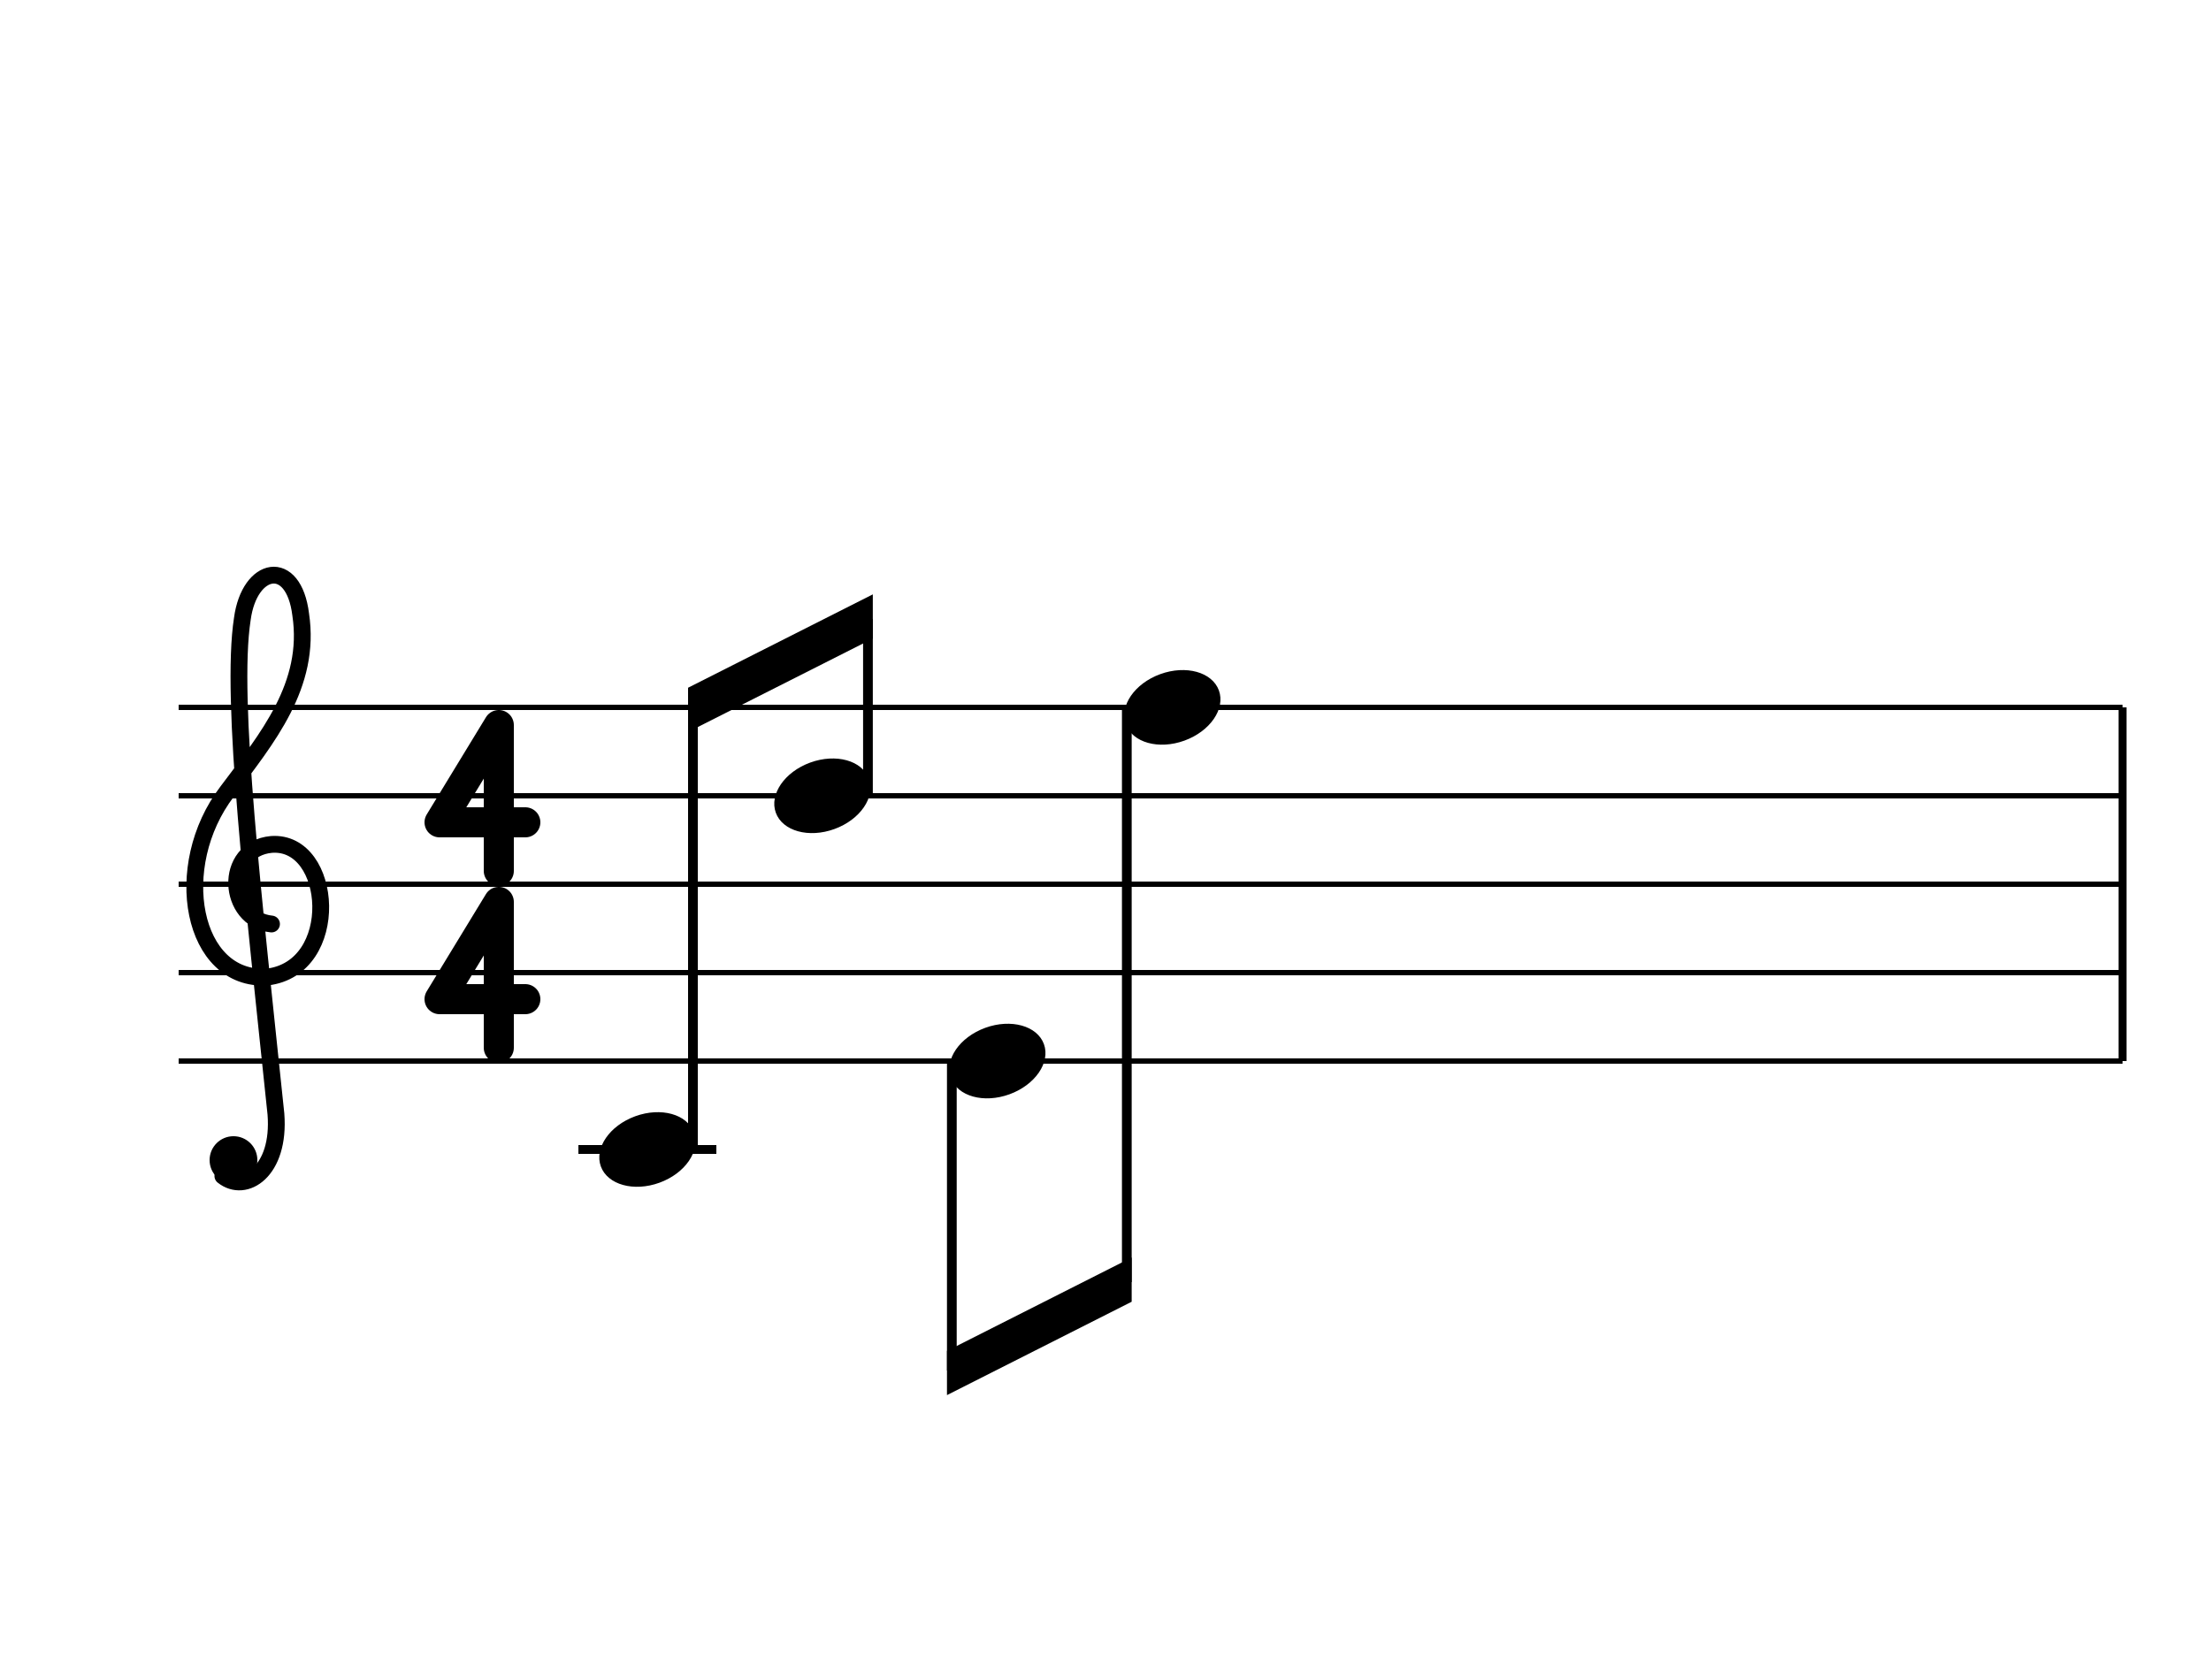
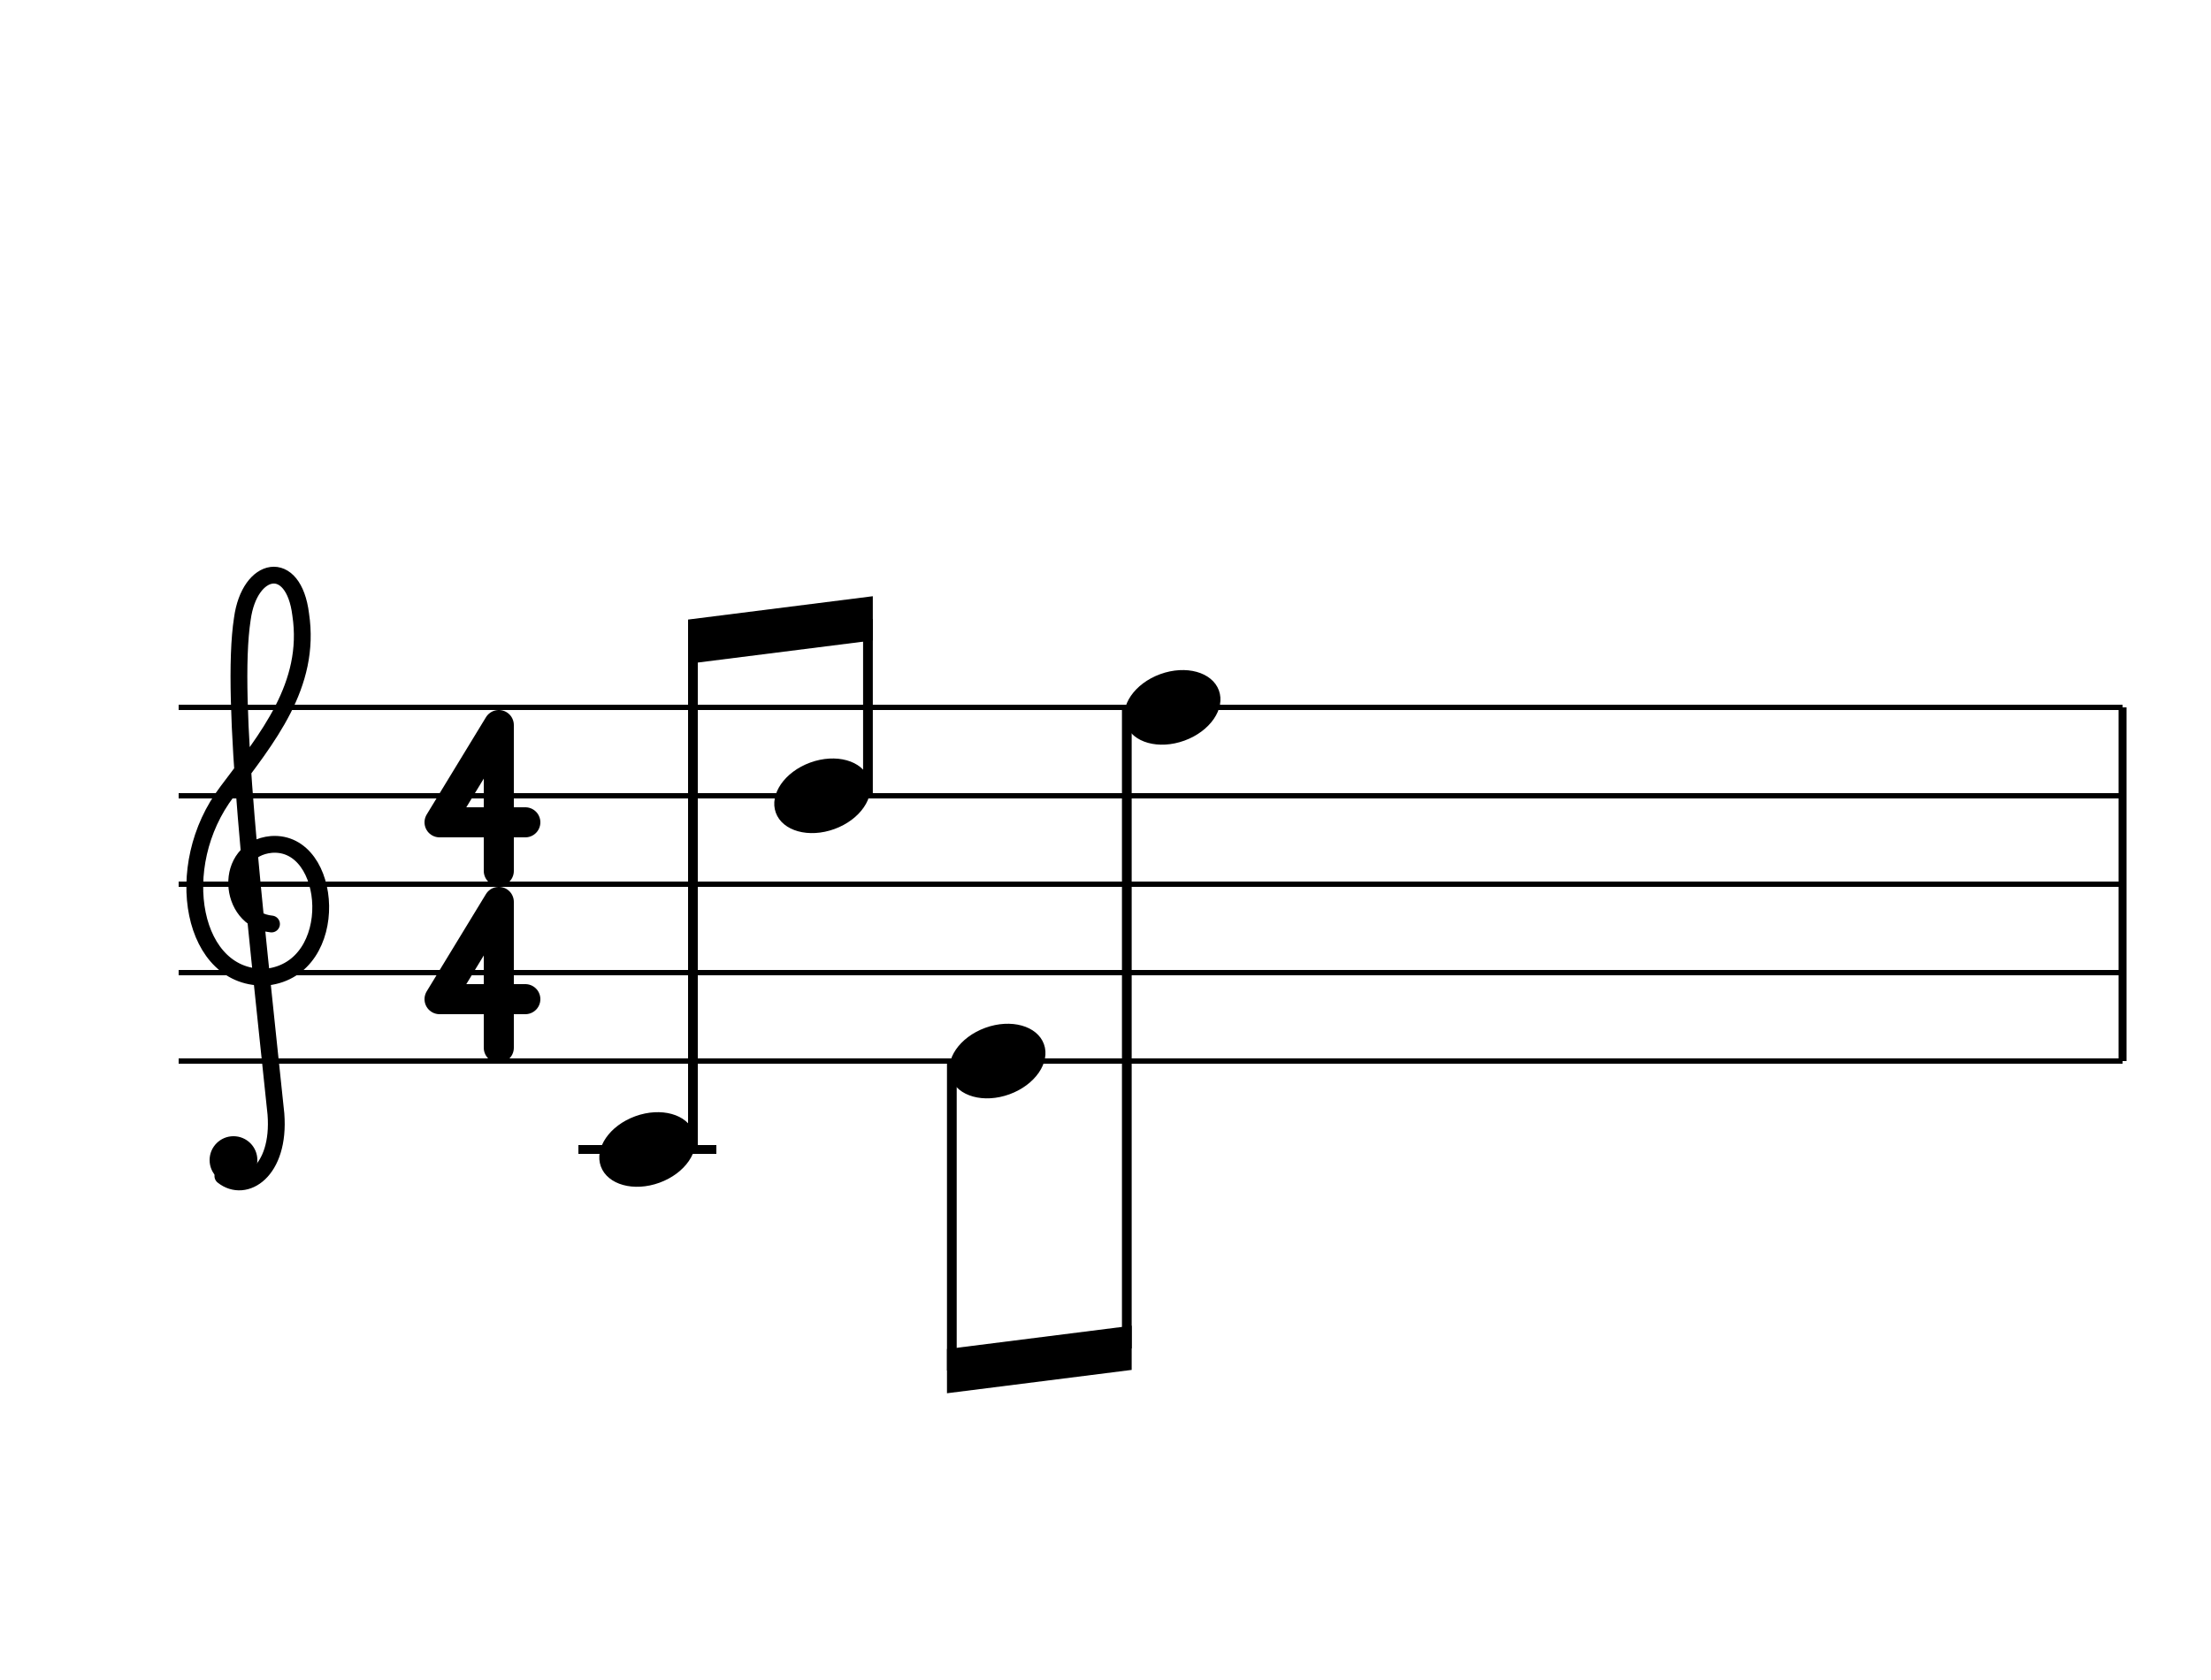
<svg xmlns="http://www.w3.org/2000/svg" width="500.00" height="380.00" viewBox="0 0 500.00 380.00" role="img">
  <g class="acorde-score">
    <g class="acorde-staff">
      <line class="acorde-staff-line" x1="40.40" y1="240.00" x2="480.00" y2="240.00" stroke="black" stroke-width="1.20" />
      <line class="acorde-staff-line" x1="40.40" y1="220.00" x2="480.00" y2="220.00" stroke="black" stroke-width="1.20" />
      <line class="acorde-staff-line" x1="40.40" y1="200.00" x2="480.00" y2="200.00" stroke="black" stroke-width="1.20" />
      <line class="acorde-staff-line" x1="40.40" y1="180.00" x2="480.00" y2="180.00" stroke="black" stroke-width="1.20" />
      <line class="acorde-staff-line" x1="40.40" y1="160.00" x2="480.00" y2="160.00" stroke="black" stroke-width="1.20" />
    </g>
    <g class="acorde-clef acorde-clef-treble">
      <path class="acorde-clef acorde-clef-treble" d="M 61.40,209.00 C 51.40,208.00 50.40,192.00 61.40,191.00 75.40,190.00 77.40,219.00 60.40,221.00 43.40,222.00 38.40,196.00 51.40,179.00 60.40,167.00 70.40,155.00 68.00,139.00 66.40,126.00 56.40,128.00 54.80,140.00 52.00,158.00 57.40,204.00 62.40,252.00 63.40,265.00 55.40,270.00 50.40,266.00" fill="none" stroke="black" stroke-width="3.80" stroke-linecap="round" stroke-linejoin="round" />
      <circle cx="52.80" cy="262.40" r="5.40" fill="black" />
    </g>
    <g class="acorde-time-sig">
      <path class="acorde-digit" d="M 112.80,197.00 L 112.80,164.00 99.40,186.00 118.80,186.00" fill="none" stroke="black" stroke-width="6.80" stroke-linecap="round" stroke-linejoin="round" />
      <path class="acorde-digit" d="M 112.80,237.00 L 112.80,204.00 99.40,226.00 118.80,226.00" fill="none" stroke="black" stroke-width="6.80" stroke-linecap="round" stroke-linejoin="round" />
    </g>
    <g class="acorde-measure">
      <g class="acorde-note">
        <line class="acorde-ledger" x1="130.80" y1="260.00" x2="162.00" y2="260.00" stroke="black" stroke-width="2.00" />
        <ellipse class="acorde-notehead" cx="146.40" cy="260.00" rx="11.20" ry="8.00" transform="rotate(-20 146.40 260.00)" fill="black" />
-         <line class="acorde-stem" x1="156.70" y1="260.00" x2="156.70" y2="160.00" stroke="black" stroke-width="2.20" />
+         <line class="acorde-stem" x1="156.70" y1="260.00" x2="156.70" y2="145.00" stroke="black" stroke-width="2.20" />
      </g>
      <g class="acorde-note">
        <ellipse class="acorde-notehead" cx="185.97" cy="180.00" rx="11.20" ry="8.00" transform="rotate(-20 185.97 180.00)" fill="black" />
        <line class="acorde-stem" x1="196.28" y1="180.00" x2="196.28" y2="140.00" stroke="black" stroke-width="2.20" />
      </g>
      <g class="acorde-note">
        <ellipse class="acorde-notehead" cx="225.55" cy="240.00" rx="11.20" ry="8.00" transform="rotate(-20 225.55 240.00)" fill="black" />
        <line class="acorde-stem" x1="215.25" y1="240.00" x2="215.25" y2="310.00" stroke="black" stroke-width="2.20" />
      </g>
      <g class="acorde-note">
        <ellipse class="acorde-notehead" cx="265.12" cy="160.00" rx="11.20" ry="8.00" transform="rotate(-20 265.12 160.00)" fill="black" />
-         <line class="acorde-stem" x1="254.82" y1="160.00" x2="254.82" y2="290.00" stroke="black" stroke-width="2.20" />
+         <line class="acorde-stem" x1="254.82" y1="160.00" x2="254.82" y2="305.00" stroke="black" stroke-width="2.20" />
      </g>
-       <polygon class="acorde-beam" points="155.60,155.56 197.38,134.44 197.38,144.44 155.60,165.56" fill="black" />
-       <polygon class="acorde-beam" points="214.15,305.56 255.92,284.44 255.92,294.44 214.15,315.56" fill="black" />
+       <polygon class="acorde-beam" points="155.60,140.14 197.38,134.86 197.38,144.86 155.60,150.14" fill="black" />
+       <polygon class="acorde-beam" points="214.15,305.14 255.92,299.86 255.92,309.86 214.15,315.14" fill="black" />
    </g>
    <line class="acorde-barline" x1="480.00" y1="160.00" x2="480.00" y2="240.00" stroke="black" stroke-width="1.80" />
  </g>
</svg>
